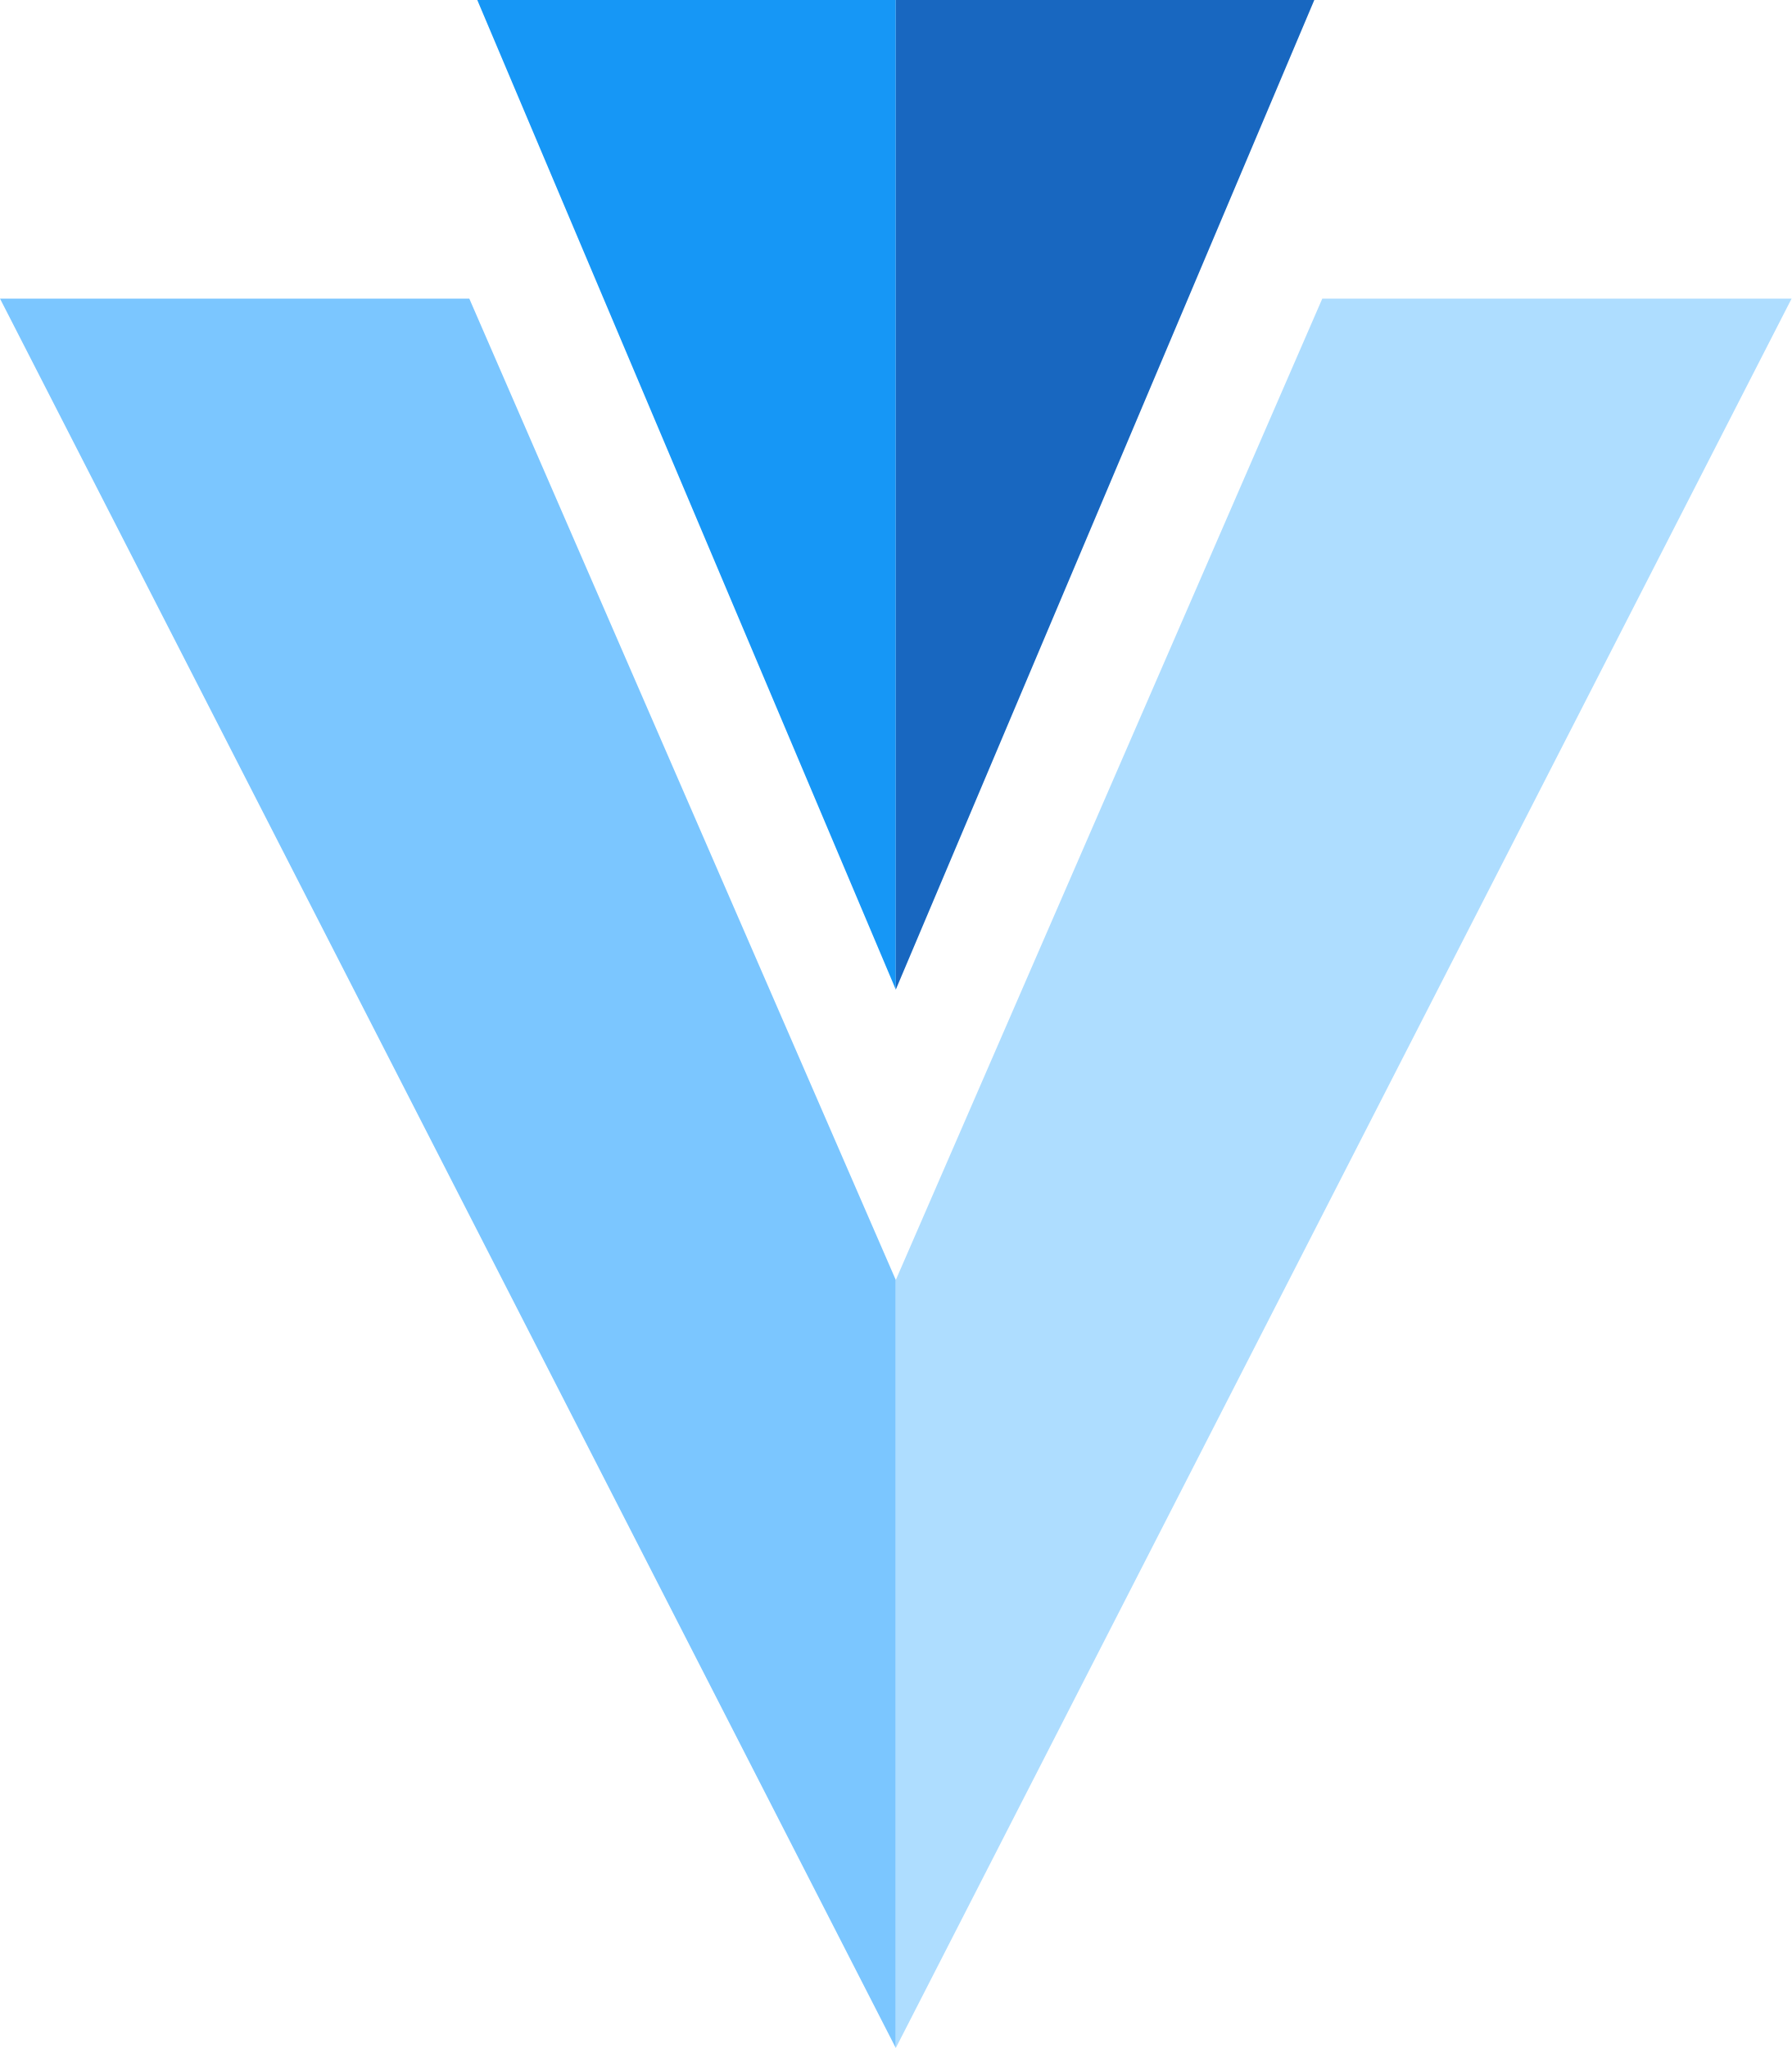
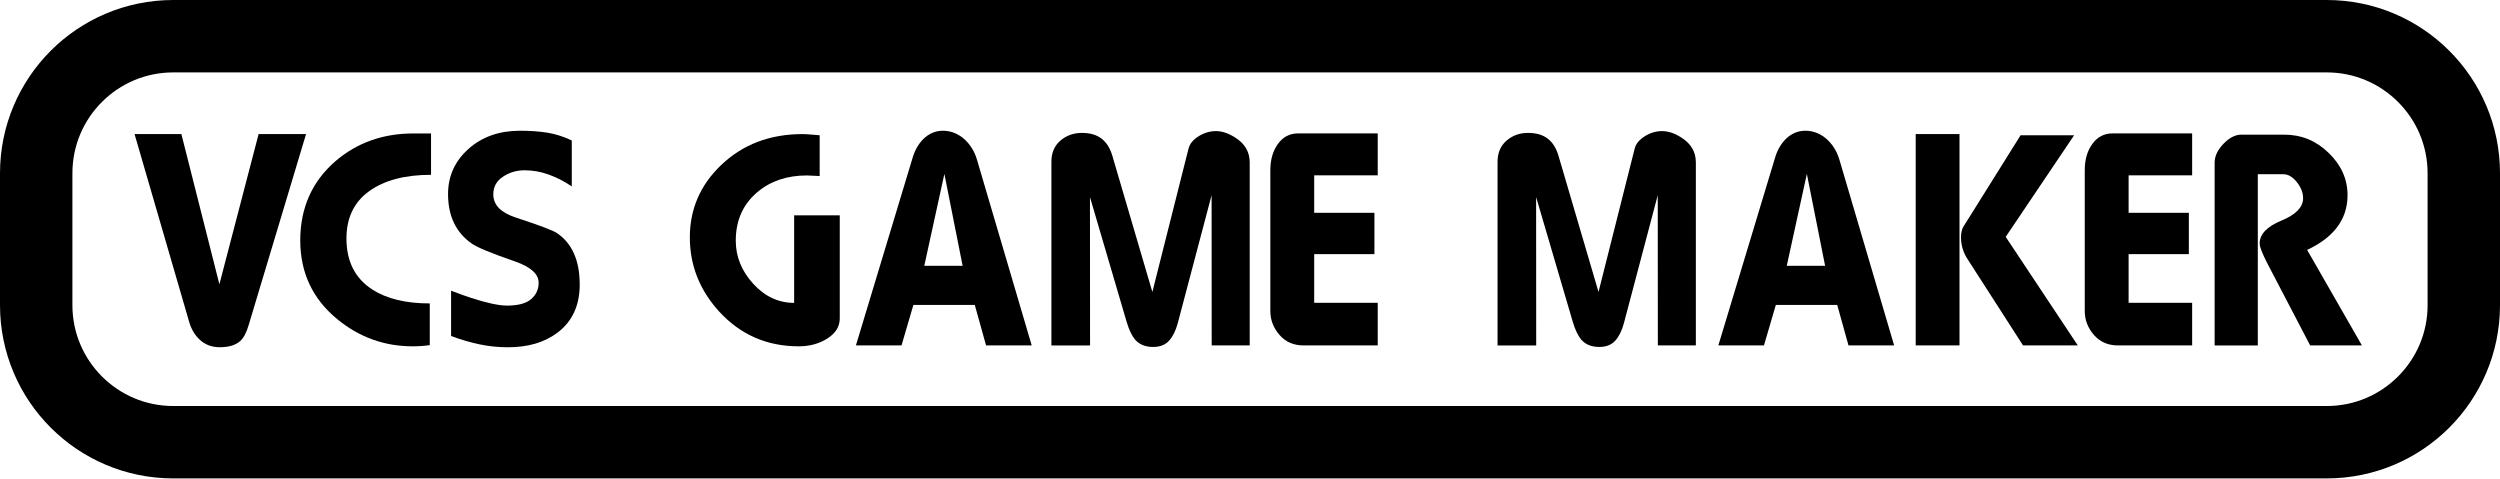
- <svg xmlns="http://www.w3.org/2000/svg" id="Layer_1" data-name="Layer 1" viewBox="0 0 87.5 100">
+ <svg xmlns="http://www.w3.org/2000/svg" id="Layer_1" version="1.1" viewBox="21.41 267.6 552.45 105.72">
  <defs>
-     <style>.cls-1{fill:#1697f6;}.cls-2{fill:#7bc6ff;}.cls-3{fill:#1867c0;}.cls-4{fill:#aeddff;}</style>
+     <style>
+       .st0 {
+         fill: none;
+         stroke: #000;
+         stroke-linecap: round;
+         stroke-linejoin: round;
+         stroke-width: 16px;
+       }
+     </style>
  </defs>
-   <polyline class="cls-1" points="43.75 0 23.31 0 43.75 48.32" />
-   <polygon class="cls-2" points="43.75 62.5 43.75 100 0 14.58 22.92 14.58 43.75 62.5" />
-   <polyline class="cls-3" points="43.75 0 64.19 0 43.75 48.32" />
-   <polygon class="cls-4" points="64.58 14.58 87.5 14.58 43.75 100 43.75 62.5 64.58 14.58" />
+   <rect class="st0" x="29.41" y="275.6" width="536.45" height="89.72" rx="30.29" ry="30.29" />
+   <g>
+     <path d="M89.04,297.23l-12.7,42.27c-.49,1.66-1.12,2.82-1.88,3.49-1.03.9-2.53,1.34-4.5,1.34-1.79,0-3.29-.58-4.5-1.75-1.03-.98-1.77-2.24-2.22-3.76l-12.1-41.6h10.35l8.4,33.2,8.67-33.2h10.48Z" />
+     <path d="M116.66,306.23c-5.78,0-10.34,1.21-13.68,3.62-3.34,2.41-5.01,5.9-5.01,10.46,0,5.05,1.9,8.81,5.71,11.26,3.18,2.06,7.41,3.08,12.7,3.08v9.21c-.54.09-1.14.16-1.81.2-.67.04-1.32.07-1.95.07-6.27,0-11.85-2.01-16.73-6.04-5.42-4.47-8.13-10.27-8.13-17.38s2.6-13.04,7.8-17.51c4.75-4.07,10.48-6.11,17.2-6.11h3.9v9.14Z" />
+     <path d="M149.52,330.43c0,4.61-1.61,8.15-4.84,10.62-2.87,2.2-6.54,3.29-11.02,3.29-2.11,0-4.19-.21-6.25-.64-2.06-.43-4.17-1.04-6.32-1.85v-10.01c1.88.72,3.38,1.25,4.5,1.61,3.45,1.12,6.07,1.68,7.86,1.68,2.46,0,4.24-.48,5.34-1.44,1.1-.96,1.65-2.16,1.65-3.6,0-1.93-1.73-3.49-5.17-4.7-5.2-1.79-8.4-3.11-9.61-3.97-3.49-2.42-5.24-6.07-5.24-10.95,0-3.94,1.5-7.26,4.5-9.95,3-2.69,6.81-4.03,11.42-4.03,2.29,0,4.31.15,6.08.44,1.77.29,3.55.86,5.34,1.71v10.15c-1.66-1.12-3.36-1.99-5.11-2.62-1.75-.63-3.52-.94-5.31-.94s-3.34.47-4.77,1.41c-1.43.94-2.15,2.24-2.15,3.9,0,2.33,1.63,4.03,4.91,5.11,5.33,1.75,8.4,2.91,9.21,3.49,3.31,2.28,4.97,6.05,4.97,11.29Z" />
+     <path d="M206.98,337.97c0,1.79-.91,3.26-2.72,4.42-1.81,1.16-3.93,1.74-6.35,1.74-7.03,0-12.9-2.57-17.61-7.72-4.3-4.74-6.45-10.2-6.45-16.37s2.28-11.52,6.85-15.9c4.79-4.61,10.82-6.91,18.08-6.91.45,0,1.18.04,2.18.13,1.01.09,1.53.13,1.58.13v9.01l-2.82-.13c-4.39,0-8.04,1.23-10.95,3.69-3.18,2.68-4.77,6.26-4.77,10.73,0,3.53,1.29,6.7,3.86,9.52,2.58,2.82,5.59,4.22,9.04,4.22v-19.35h10.08v22.8Z" />
+     <path d="M249.39,343.93h-10.08l-2.49-8.94h-13.57l-2.62,8.94h-10.08l12.57-41.6c.49-1.61,1.28-2.96,2.35-4.03,1.25-1.21,2.69-1.81,4.3-1.81,1.79,0,3.4.65,4.84,1.95,1.25,1.17,2.15,2.64,2.69,4.44l12.1,41.06ZM234.13,326.33l-4.03-20.3-4.44,20.3h8.47Z" />
+     <path d="M297.57,343.93h-8.4l-.02-33.2-7.48,28.29c-.45,1.66-1.09,2.95-1.92,3.87-.83.92-2.01,1.38-3.53,1.38-1.7,0-3.03-.54-3.97-1.61-.72-.85-1.35-2.17-1.88-3.95l-8.1-27.56.02,32.79h-8.54v-40.59c0-1.97.66-3.53,1.98-4.67,1.32-1.14,2.9-1.71,4.74-1.71s3.24.42,4.33,1.24c1.1.83,1.89,2.07,2.39,3.73l8.87,30.18,8-31.72c.27-1.03,1.01-1.93,2.22-2.69,1.21-.76,2.49-1.14,3.83-1.14s2.76.47,4.23,1.41c2.15,1.34,3.23,3.18,3.23,5.51v40.46Z" />
+     <path d="M325.86,343.93h-16.4c-2.2,0-3.96-.77-5.31-2.32-1.34-1.55-2.02-3.3-2.02-5.28v-31.12c0-2.33.56-4.27,1.68-5.81,1.12-1.55,2.6-2.32,4.44-2.32h17.61v9.27h-14.04v8.27h13.31v9.14h-13.31v10.75h14.04v9.41Z" />
+     <path d="M396.16,343.93h-8.4l-.02-33.2-7.48,28.29c-.45,1.66-1.09,2.95-1.92,3.87-.83.92-2.01,1.38-3.53,1.38-1.7,0-3.03-.54-3.97-1.61-.72-.85-1.35-2.17-1.88-3.95l-8.1-27.56.02,32.79h-8.54v-40.59c0-1.97.66-3.53,1.98-4.67,1.32-1.14,2.9-1.71,4.74-1.71s3.24.42,4.33,1.24c1.1.83,1.89,2.07,2.39,3.73l8.87,30.18,8-31.72c.27-1.03,1.01-1.93,2.22-2.69,1.21-.76,2.49-1.14,3.83-1.14s2.76.47,4.23,1.41c2.15,1.34,3.23,3.18,3.23,5.51v40.46Z" />
+     <path d="M439.97,343.93h-10.08l-2.49-8.94h-13.57l-2.62,8.94h-10.08l12.57-41.6c.49-1.61,1.28-2.96,2.35-4.03,1.25-1.21,2.69-1.81,4.3-1.81,1.79,0,3.4.65,4.84,1.95,1.25,1.17,2.15,2.64,2.69,4.44l12.1,41.06ZM424.72,326.33l-4.03-20.3-4.44,20.3h8.47Z" />
+     <path d="M454.42,343.93h-9.68v-46.71h9.68v46.71ZM480.56,343.93h-12.1l-12.23-19.02c-.99-1.52-1.48-3.14-1.48-4.84,0-.9.16-1.66.47-2.29.04-.04.54-.83,1.48-2.35l11.22-17.94h11.83l-15.12,22.45,15.93,23.99Z" />
+     <path d="M505.83,343.93h-16.4c-2.2,0-3.96-.77-5.31-2.32-1.34-1.55-2.02-3.3-2.02-5.28v-31.12c0-2.33.56-4.27,1.68-5.81,1.12-1.55,2.6-2.32,4.44-2.32h17.61v9.27h-14.04v8.27h13.31v9.14h-13.31v10.75h14.04v9.41Z" />
+     <path d="M543.33,343.93h-11.42l-9.61-18.41c-.45-.9-.82-1.7-1.11-2.42-.29-.72-.44-1.28-.44-1.68,0-2.06,1.6-3.75,4.8-5.07,3.2-1.32,4.8-2.97,4.8-4.94,0-1.21-.46-2.4-1.38-3.56-.92-1.16-1.92-1.75-2.99-1.75h-5.64v37.84h-9.54v-40.39c0-1.43.65-2.82,1.95-4.17,1.3-1.34,2.6-2.02,3.9-2.02h9.61c3.72,0,6.97,1.34,9.74,4.03,2.78,2.69,4.17,5.8,4.17,9.34,0,2.82-.85,5.29-2.55,7.39-1.48,1.84-3.61,3.41-6.38,4.7l12.1,21.1Z" />
+   </g>
</svg>
